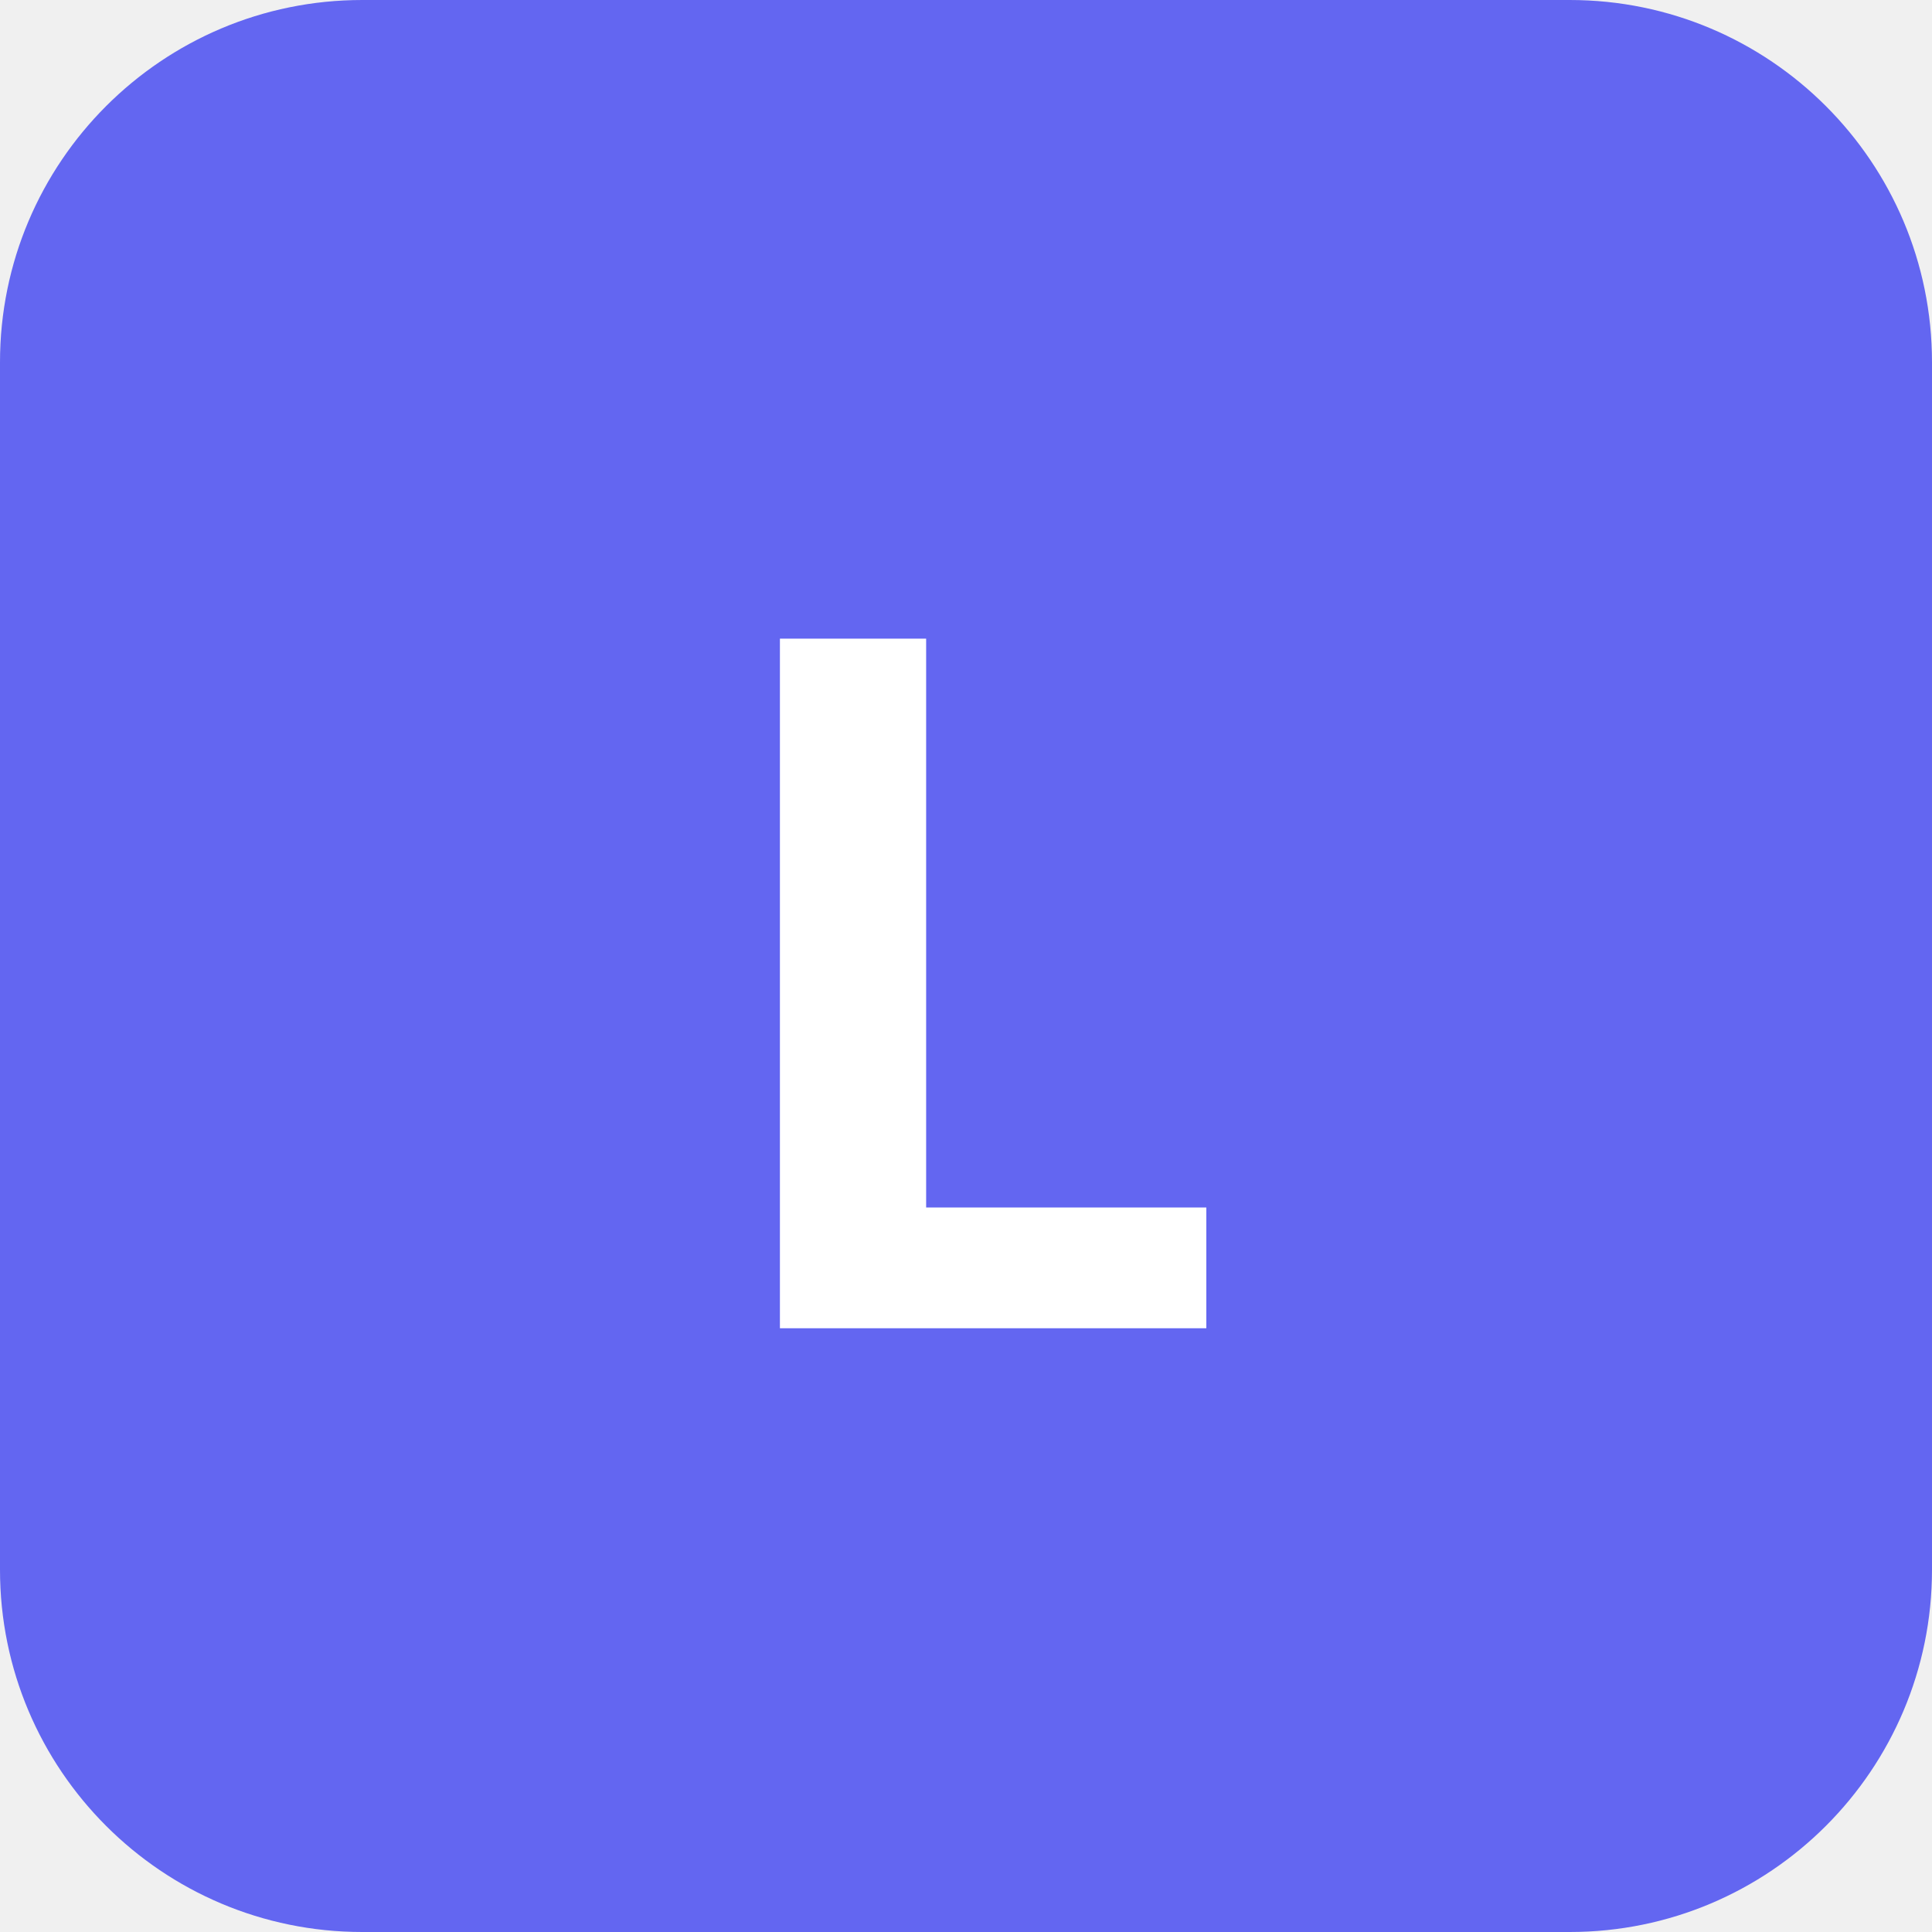
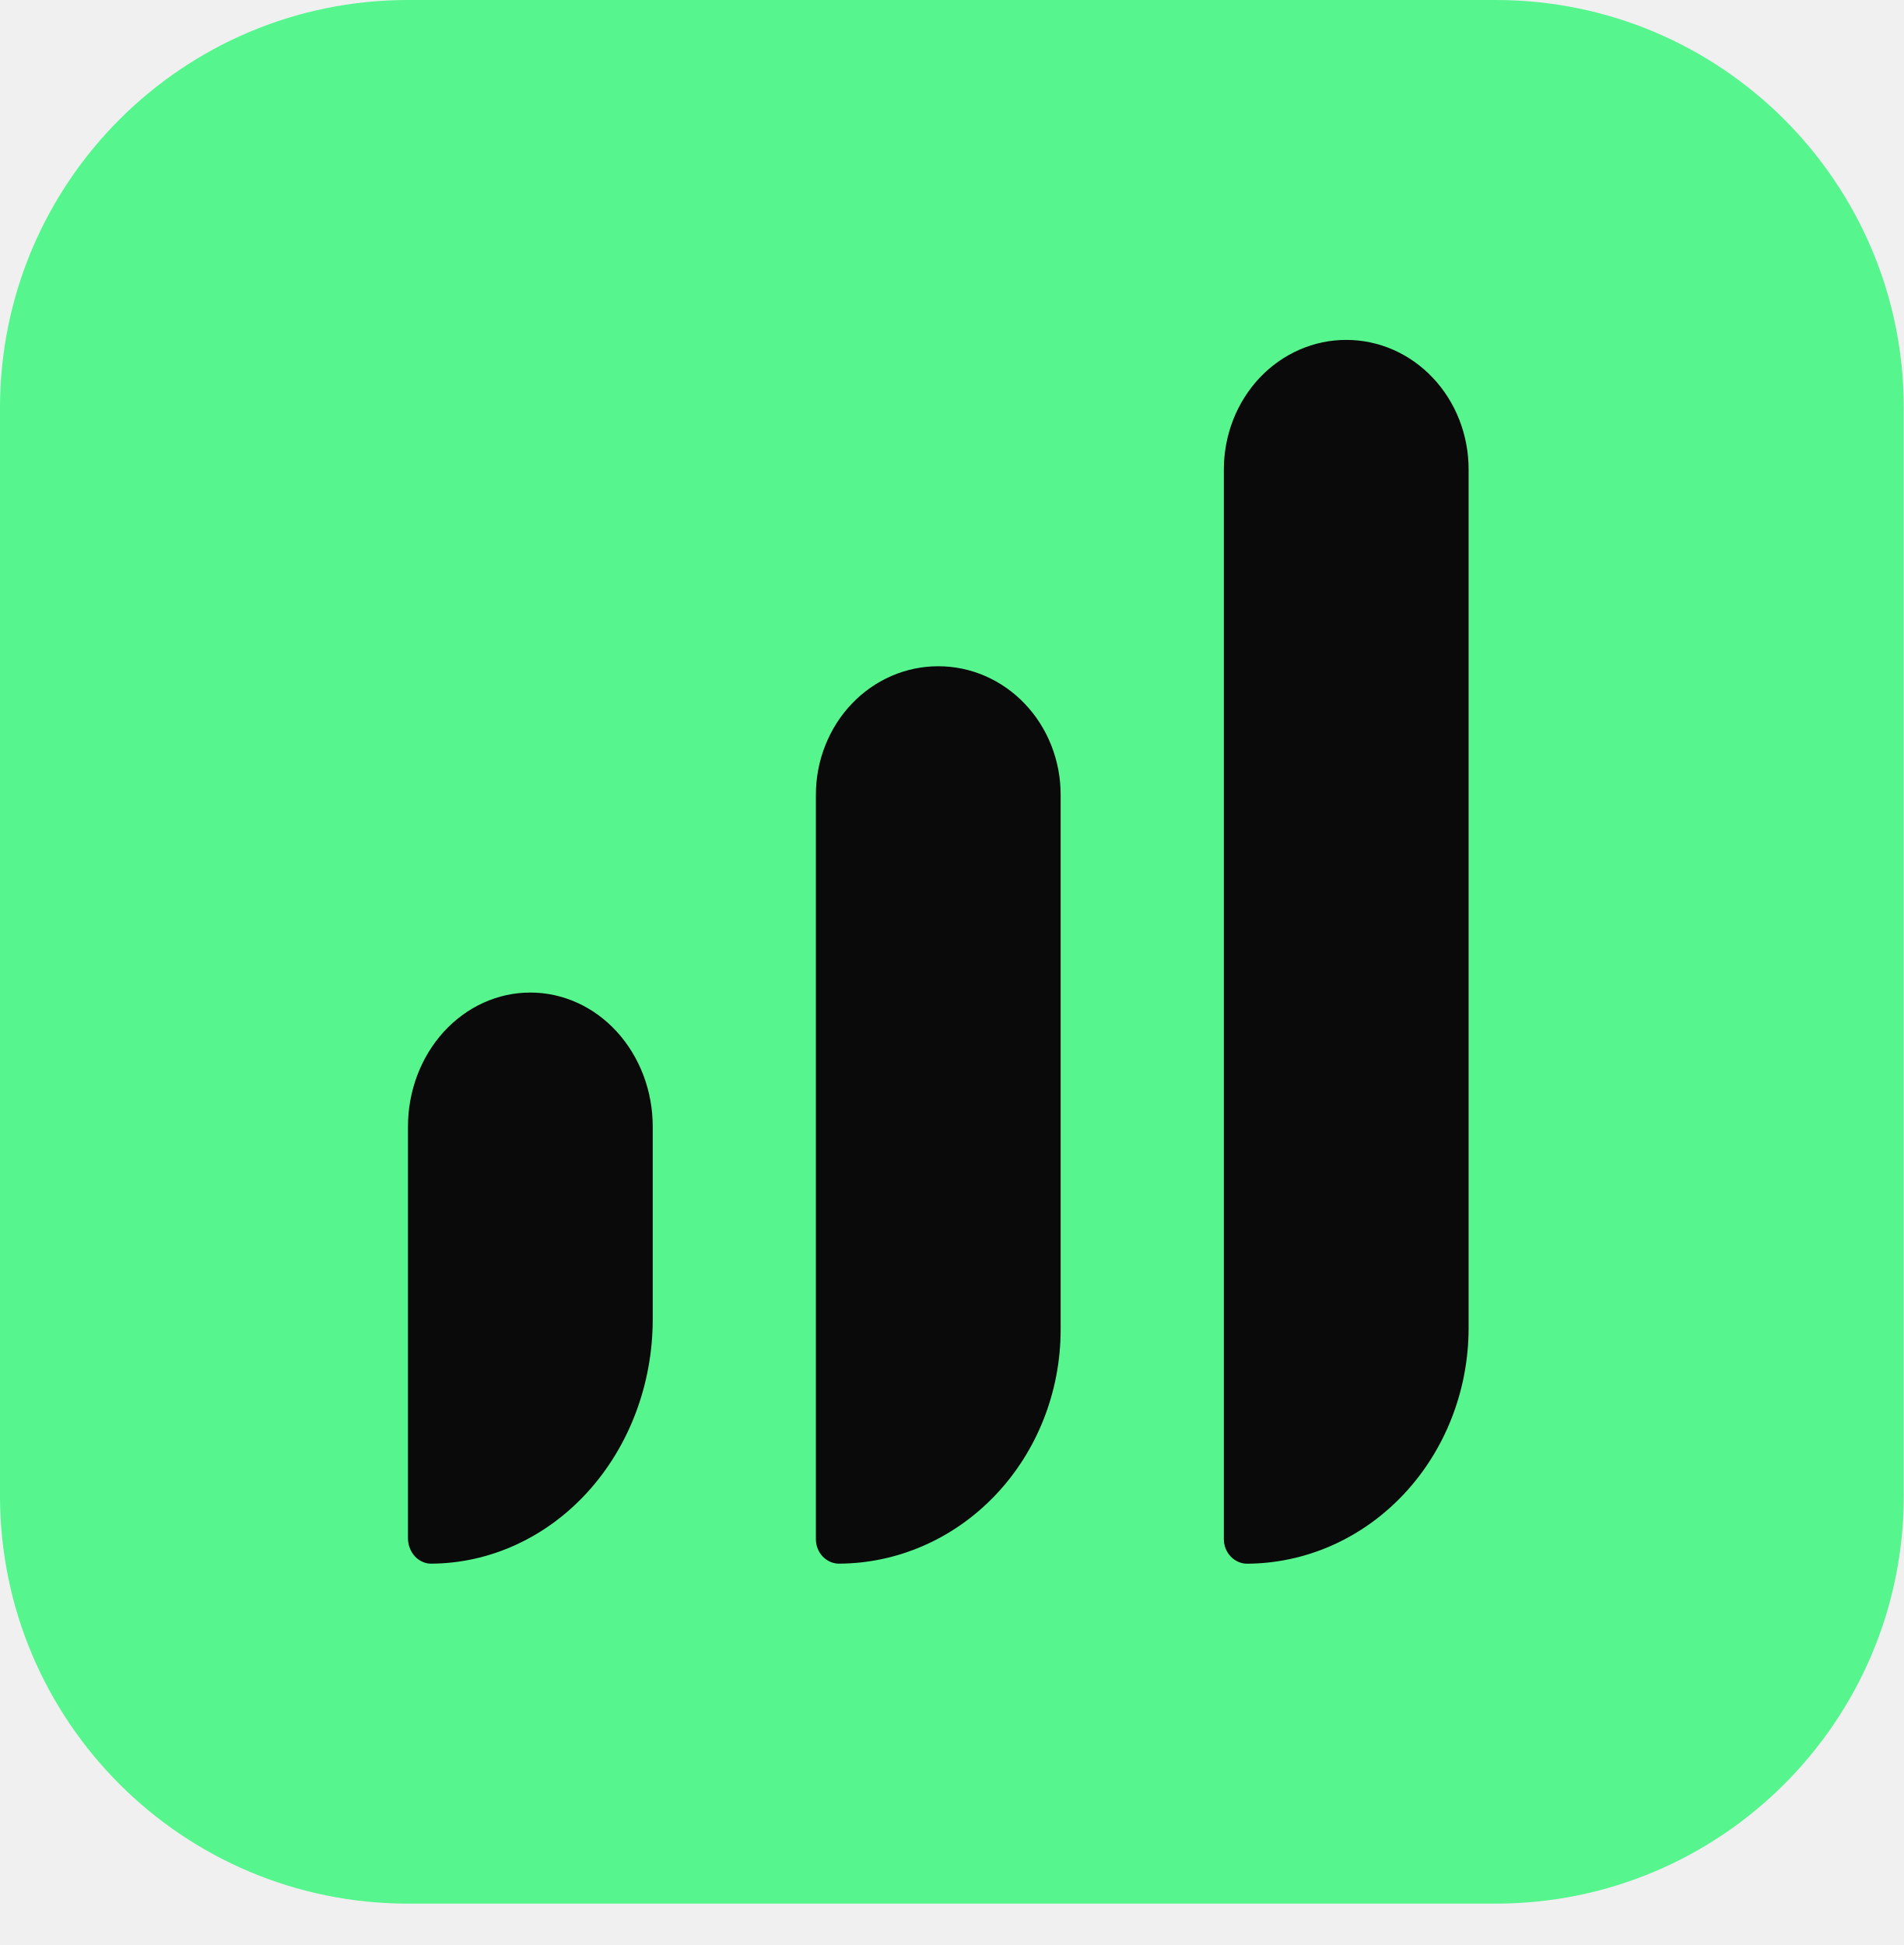
- <svg xmlns="http://www.w3.org/2000/svg" viewBox="0 0 32 32" fill="none">
-   <rect width="32" height="32" rx="6" fill="#6366f1" />
-   <text x="16" y="22" text-anchor="middle" fill="white" font-size="16" font-family="sans-serif" font-weight="bold">L</text>
+ <svg xmlns="http://www.w3.org/2000/svg" width="46" height="47" viewBox="0 0 46 47" fill="none">
+   <path d="M0 9.857C0 4.413 4.413 0 9.857 0H36.141C41.585 0 45.998 4.413 45.998 9.857V36.143C45.998 41.587 41.585 46 36.141 46H9.857C4.413 46 0 41.587 0 36.143V9.857Z" fill="#56F58E" />
+   <path d="M22.67 16.1C22.282 16.099 21.897 16.179 21.538 16.335C21.179 16.491 20.852 16.72 20.578 17.009C20.303 17.298 20.085 17.642 19.937 18.02C19.788 18.398 19.712 18.803 19.713 19.212V37.21C19.717 37.361 19.776 37.505 19.878 37.612C19.98 37.719 20.116 37.781 20.26 37.785V37.785C21.683 37.782 23.046 37.186 24.052 36.127C25.058 35.069 25.625 33.633 25.627 32.136V19.212C25.628 18.803 25.552 18.398 25.404 18.02C25.256 17.642 25.038 17.298 24.763 17.009C24.488 16.72 24.162 16.491 23.803 16.335C23.444 16.179 23.059 16.099 22.67 16.1V16.1Z" fill="#0A0A0A" />
+   <path d="M12.814 23.985C12.425 23.984 12.04 24.068 11.681 24.231C11.322 24.393 10.996 24.633 10.721 24.934C10.446 25.236 10.229 25.594 10.08 25.989C9.932 26.383 9.856 26.806 9.857 27.232V37.185C9.861 37.343 9.92 37.493 10.021 37.605C10.123 37.716 10.26 37.781 10.403 37.785V37.785C11.826 37.782 13.19 37.161 14.196 36.056C15.202 34.951 15.768 33.453 15.771 31.891V27.232C15.772 26.806 15.696 26.383 15.548 25.989C15.399 25.594 15.181 25.236 14.907 24.934C14.632 24.633 14.306 24.393 13.947 24.231C13.587 24.068 13.203 23.984 12.814 23.985V23.985Z" fill="#0A0A0A" />
+   <path d="M32.527 8.214C32.139 8.213 31.754 8.294 31.395 8.451C31.036 8.608 30.709 8.839 30.434 9.13C30.16 9.422 29.942 9.767 29.794 10.148C29.645 10.529 29.57 10.937 29.57 11.349V37.206C29.574 37.359 29.633 37.504 29.735 37.611C29.836 37.719 29.973 37.781 30.117 37.786C31.54 37.783 32.903 37.183 33.909 36.116C34.915 35.05 35.482 33.604 35.484 32.096V11.349C35.485 10.937 35.409 10.529 35.261 10.148C35.113 9.767 34.895 9.422 34.62 9.13C34.345 8.839 34.019 8.608 33.66 8.451C33.301 8.294 32.916 8.213 32.527 8.214V8.214Z" fill="#0A0A0A" />
</svg>
